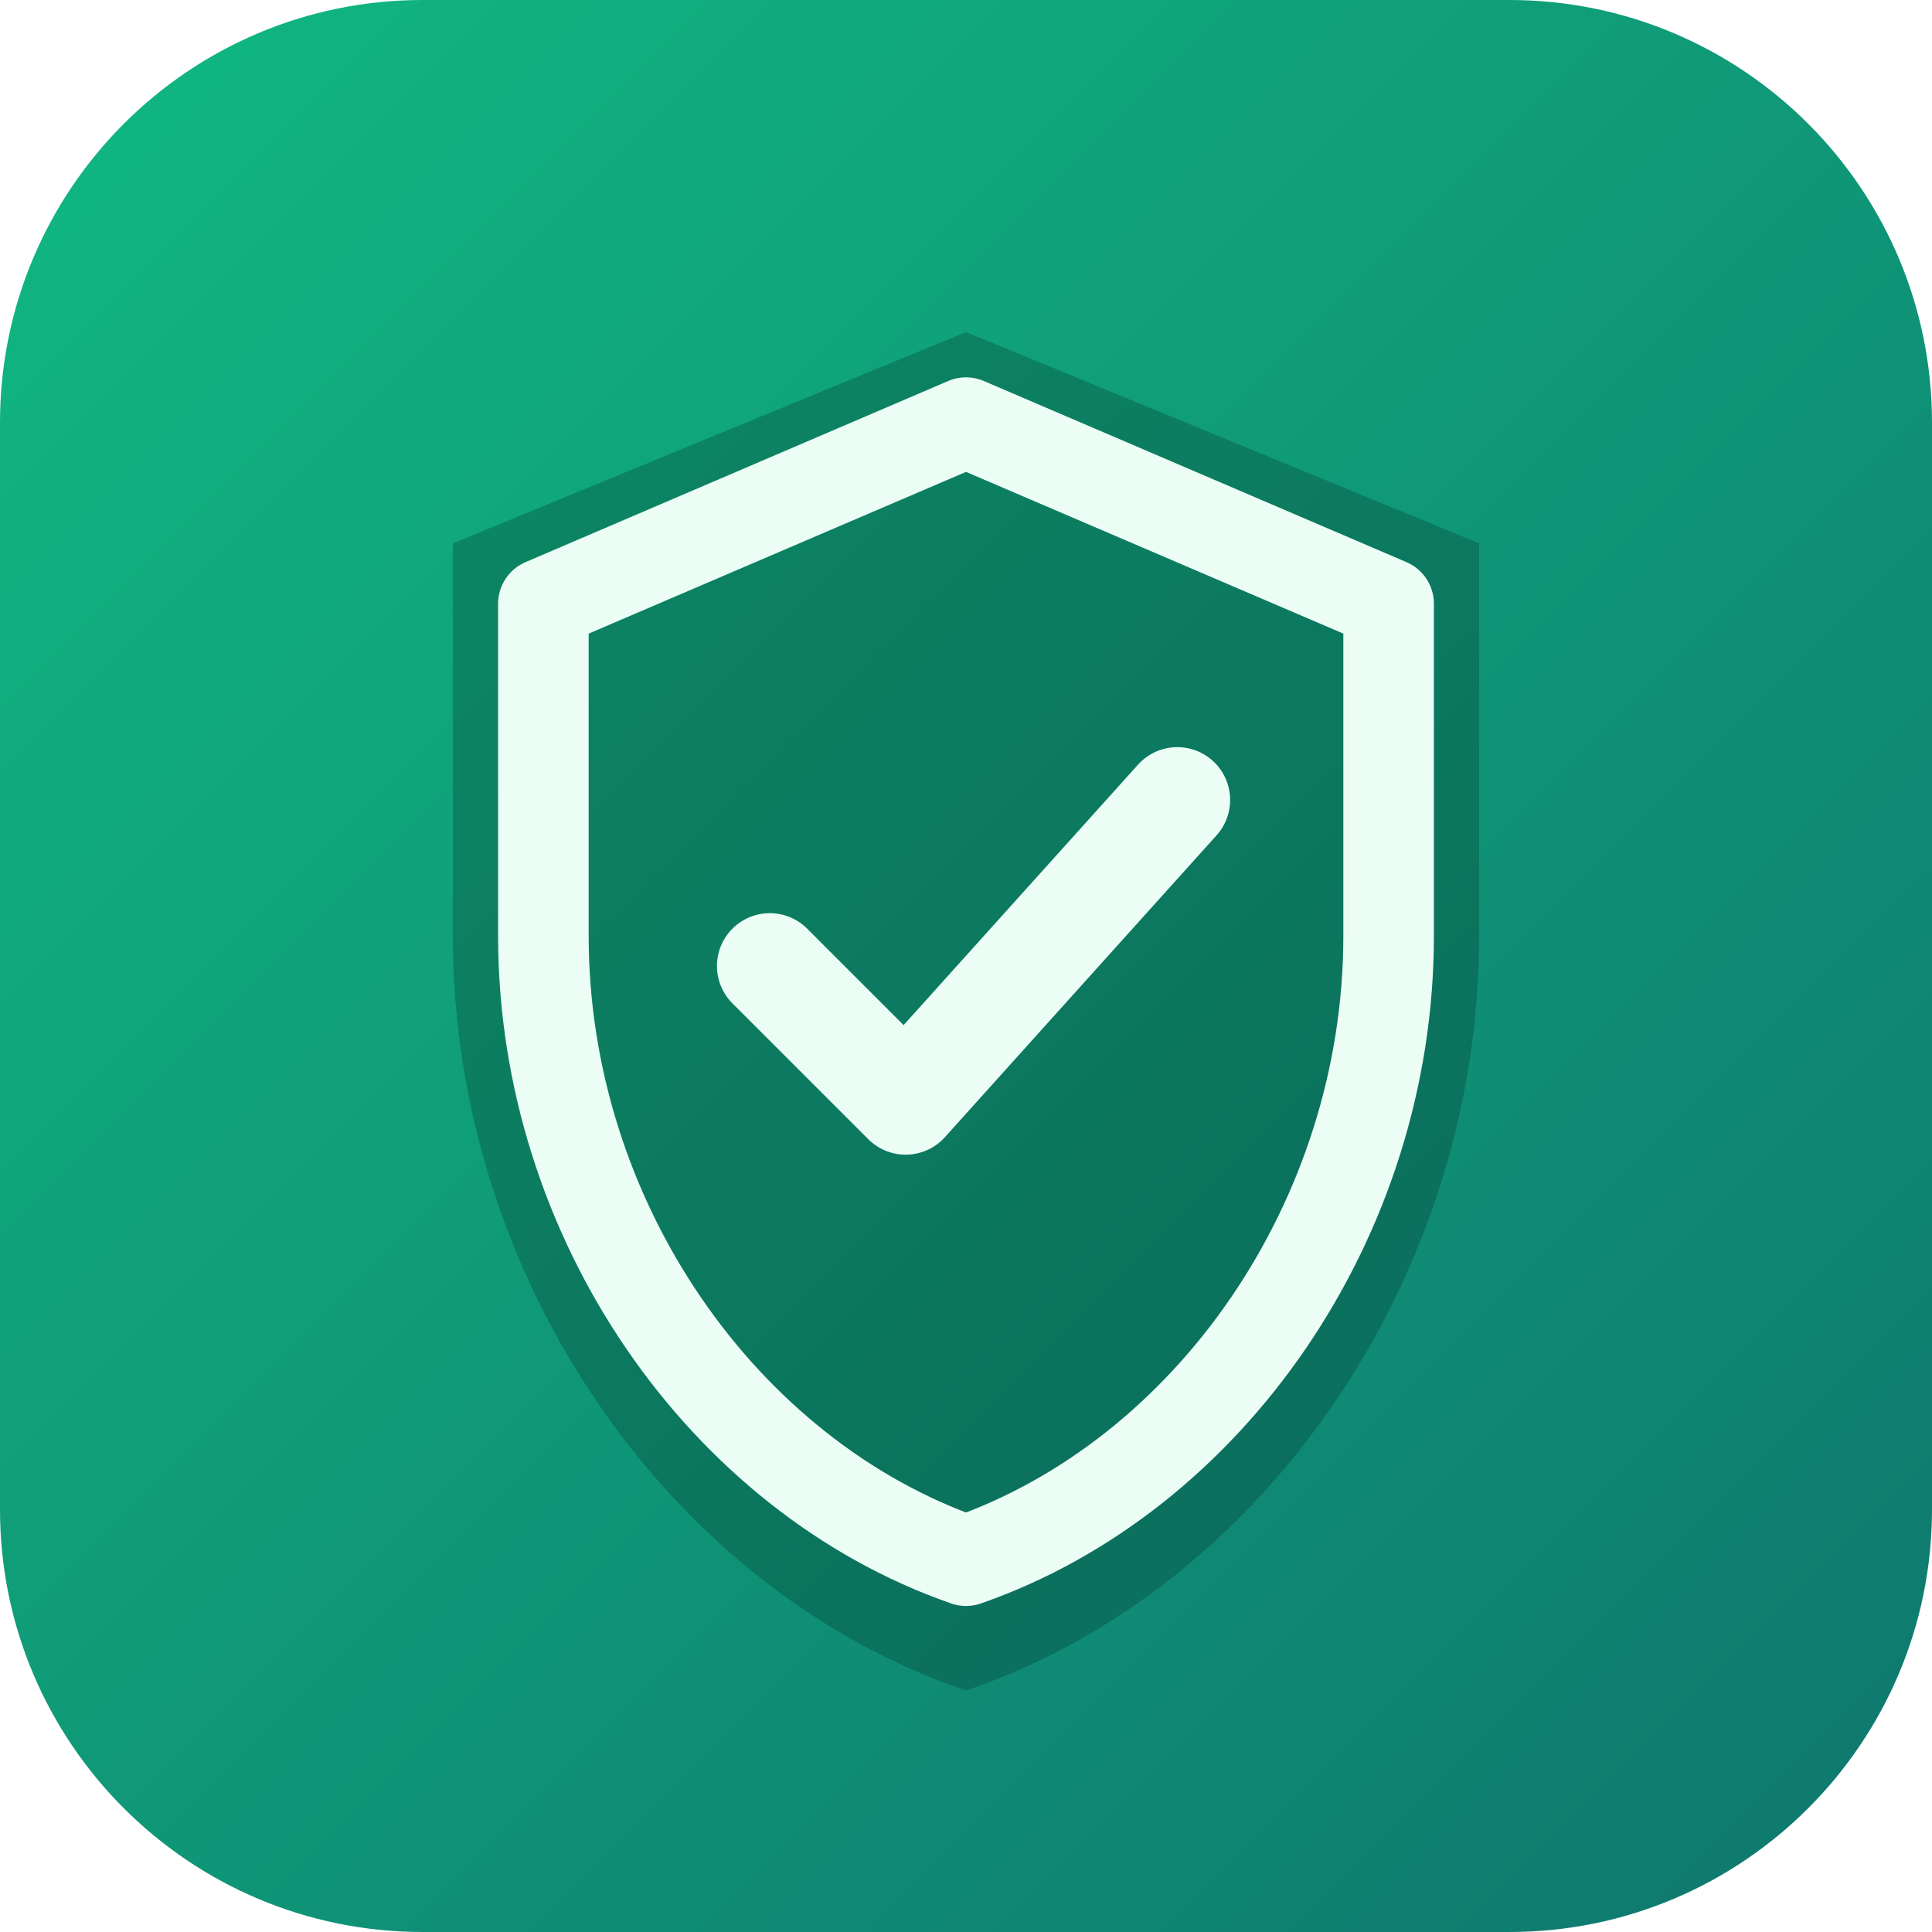
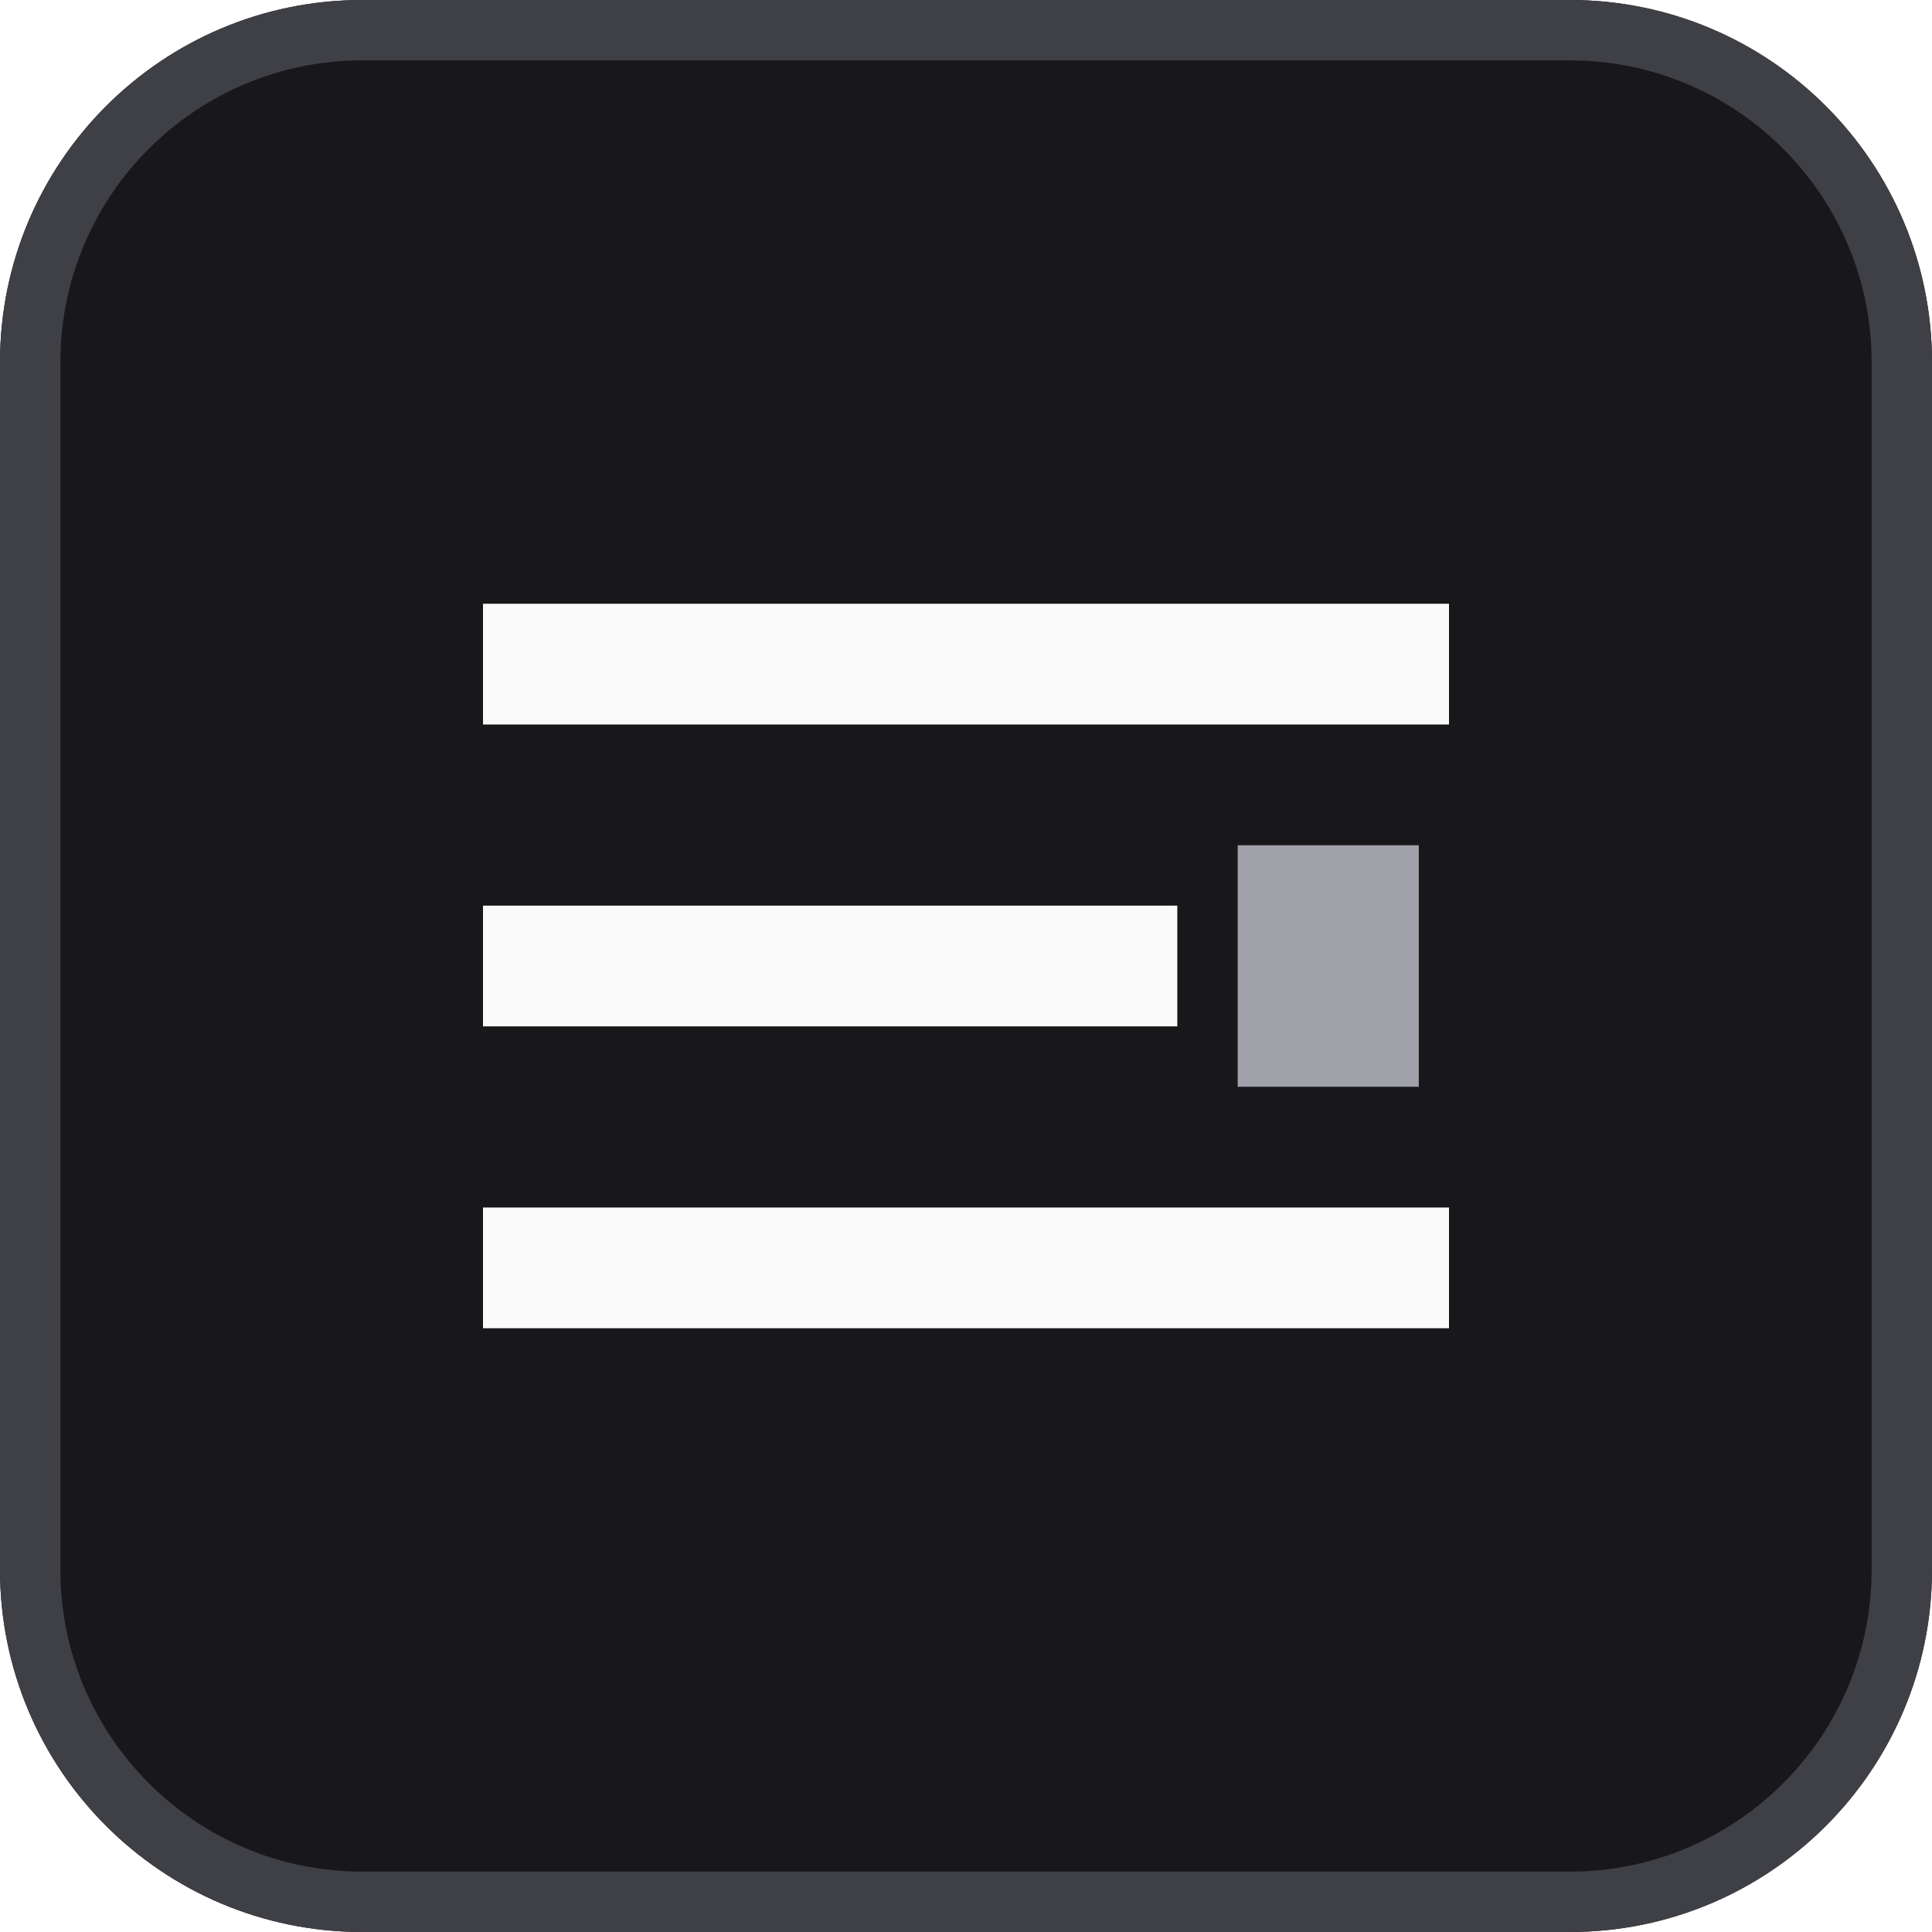
<svg xmlns="http://www.w3.org/2000/svg" viewBox="0 0 128 128">
-   <defs>
-     <linearGradient id="bg" x1="0%" y1="0%" x2="100%" y2="100%">
-       <stop offset="0%" stop-color="#10b981" />
-       <stop offset="100%" stop-color="#0f766e" />
-     </linearGradient>
-   </defs>
-   <rect width="128" height="128" rx="28" fill="url(#bg)" />
-   <path d="M64 22L30 36v26c0 22.8 14.5 43.4 34 50 19.5-6.6 34-27.2 34-50V36L64 22z" fill="#022c22" fill-opacity="0.28" />
-   <path d="M64 28L36 40v22c0 18.8 11.9 35.8 28 41.4 16.1-5.6 28-22.6 28-41.4V40L64 28z" fill="none" stroke="#ecfdf5" stroke-width="6" stroke-linejoin="round" />
-   <path d="M51 64l9 9 18-20" fill="none" stroke="#ecfdf5" stroke-width="7" stroke-linecap="round" stroke-linejoin="round" />
+   <rect width="128" height="128" rx="24" fill="#18181B" />
+   <rect x="2" y="2" width="124" height="124" rx="22" fill="none" stroke="#3F3F46" stroke-width="4" />
+   <path d="M36 44h56M36 64h38M36 84h56" stroke="#FAFAFA" stroke-width="8" stroke-linecap="square" />
+   <rect x="82" y="56" width="12" height="16" fill="#A1A1AA" />
</svg>
